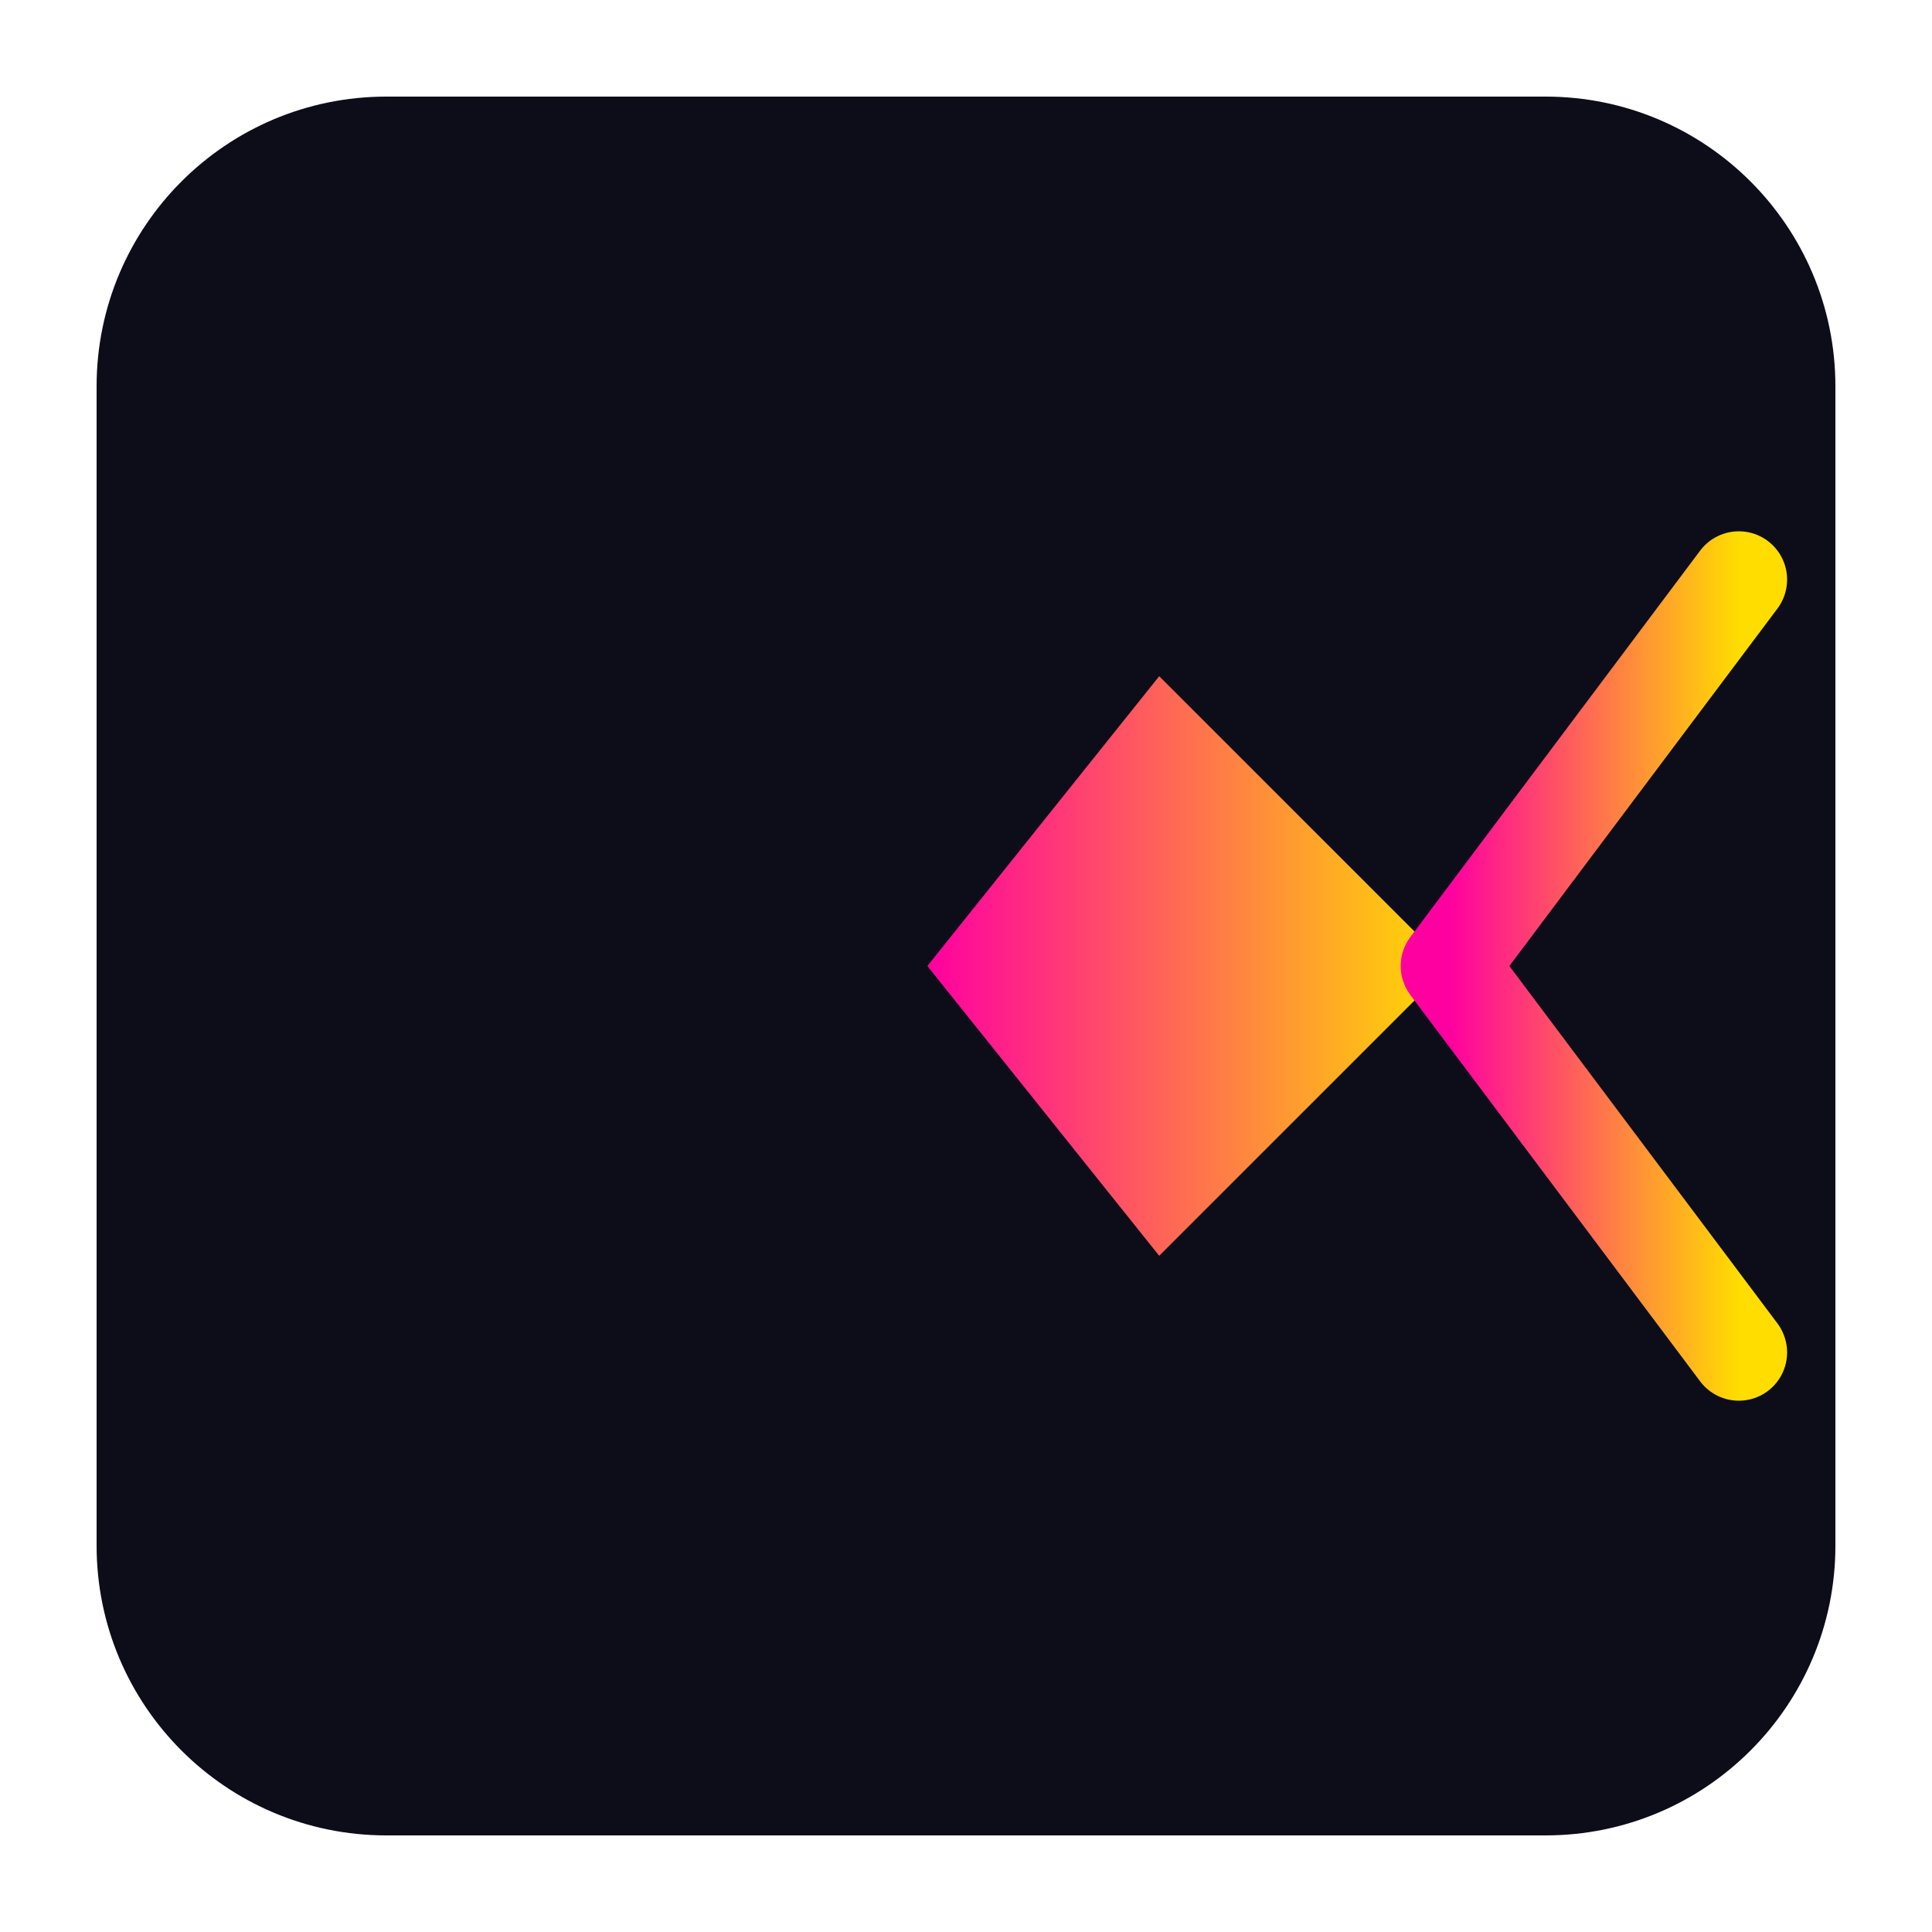
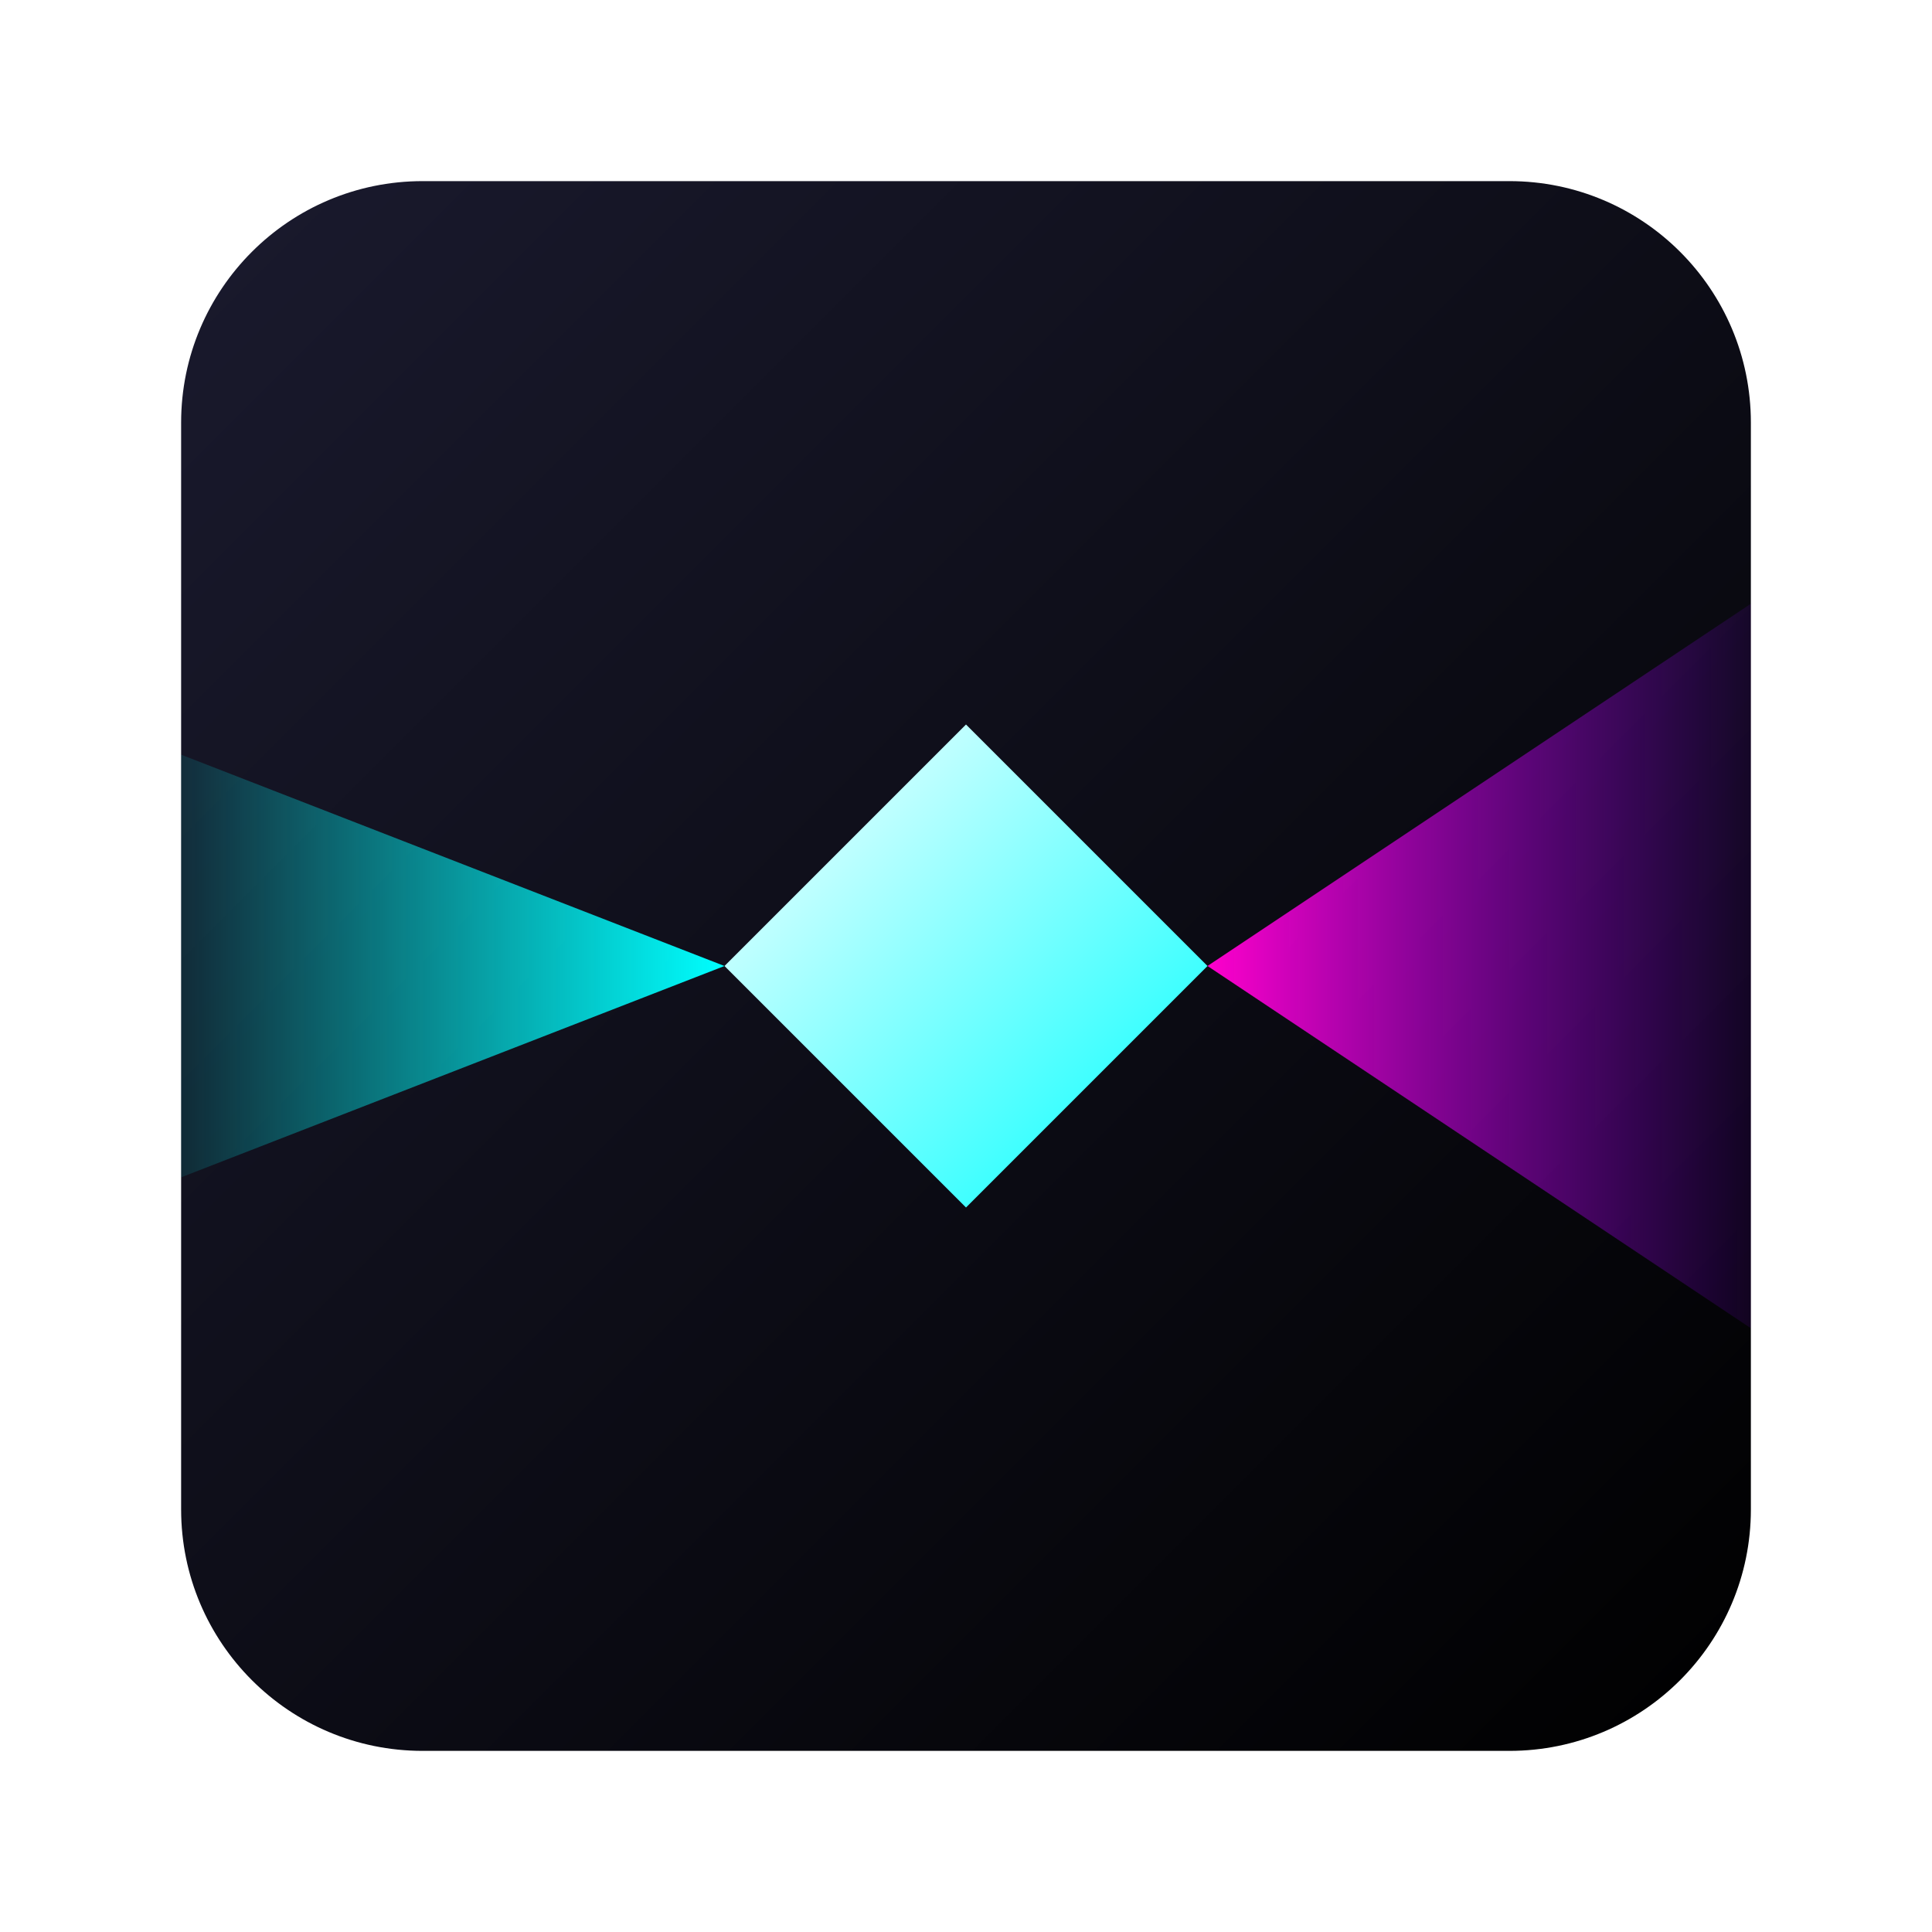
- <svg xmlns="http://www.w3.org/2000/svg" width="512" height="512" viewBox="0 0 100 100">
+ <svg xmlns="http://www.w3.org/2000/svg" width="512" height="512" viewBox="0 0 512 512">
  <defs>
-     <linearGradient id="grad_in" x1="0%" y1="0%" x2="100%" y2="0%">
-       <stop offset="0%" style="stop-color:#00c1ff;stop-opacity:1" />
-       <stop offset="100%" style="stop-color:#9200ff;stop-opacity:1" />
+     <linearGradient id="bg_grad" x1="0%" y1="0%" x2="100%" y2="100%">
+       <stop offset="0%" style="stop-color:#1a1a2e;stop-opacity:1" />
+       <stop offset="100%" style="stop-color:#000000;stop-opacity:1" />
    </linearGradient>
-     <linearGradient id="grad_out" x1="0%" y1="0%" x2="100%" y2="0%">
-       <stop offset="0%" style="stop-color:#ff00a0;stop-opacity:1" />
-       <stop offset="100%" style="stop-color:#ffdd00;stop-opacity:1" />
+     <linearGradient id="beam_in" x1="0%" y1="50%" x2="100%" y2="50%">
+       <stop offset="0%" style="stop-color:#00ffff;stop-opacity:0.1" />
+       <stop offset="100%" style="stop-color:#00ffff;stop-opacity:1" />
+     </linearGradient>
+     <linearGradient id="core_glow" x1="0%" y1="0%" x2="100%" y2="100%">
+       <stop offset="0%" style="stop-color:#ffffff;stop-opacity:1" />
+       <stop offset="100%" style="stop-color:#00ffff;stop-opacity:1" />
+     </linearGradient>
+     <linearGradient id="beam_out" x1="0%" y1="50%" x2="100%" y2="50%">
+       <stop offset="0%" style="stop-color:#ff00cc;stop-opacity:1" />
+       <stop offset="100%" style="stop-color:#8800ff;stop-opacity:0.1" />
    </linearGradient>
  </defs>
-   <rect x="5" y="5" width="90" height="90" rx="15" ry="15" fill="#0d0d1a" />
-   <g>
-     <path d="M 20 50 L 48 50" stroke="url(#grad_in)" stroke-width="10" stroke-linecap="round" />
-     <polygon points="48,50 60,35 75,50 60,65" fill="url(#grad_out)" />
-     <path d="M 75 50 L 90 30 M 75 50 L 90 70" stroke="url(#grad_out)" stroke-width="5" stroke-linecap="round" />
-   </g>
+   <rect x="48" y="48" width="416" height="416" rx="64" fill="url(#bg_grad)" />
+   <path d="M 48 200 L 192 256 L 48 312 Z" fill="url(#beam_in)" />
+   <path d="M 320 256 L 464 160 L 464 352 Z" fill="url(#beam_out)" />
+   <path d="M 192 256 L 256 192 L 320 256 L 256 320 Z" fill="url(#core_glow)" />
</svg>
